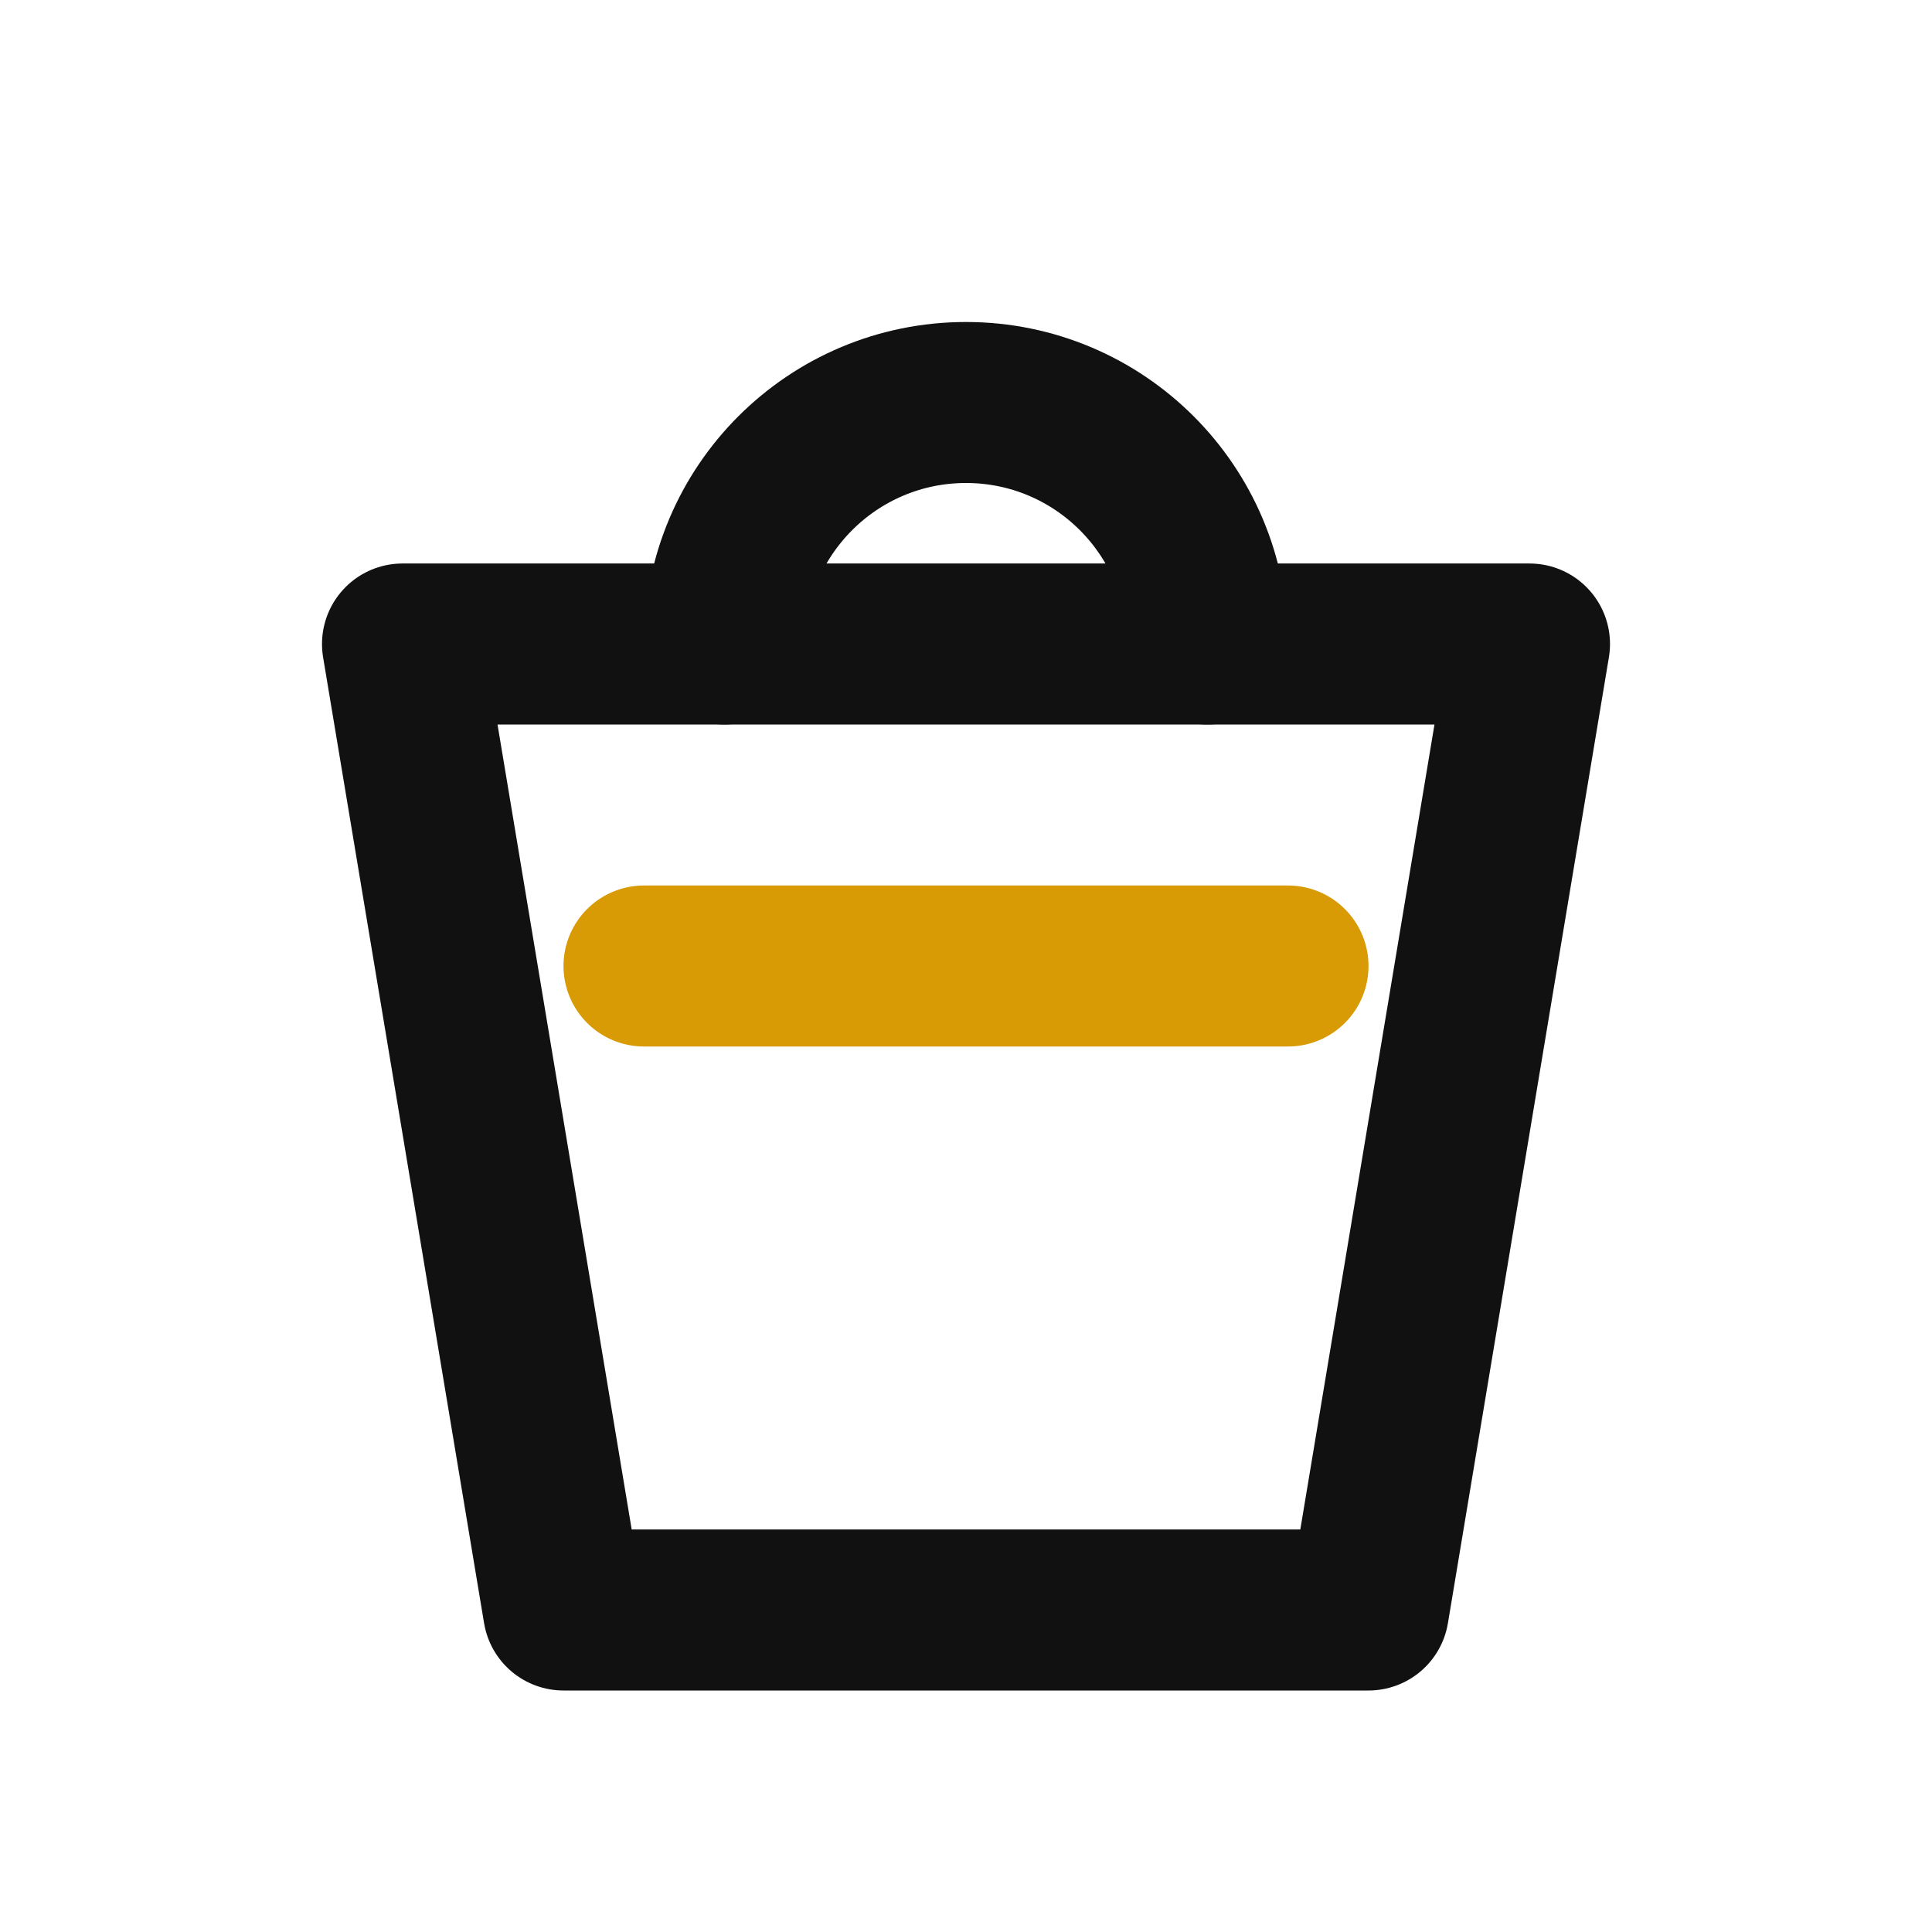
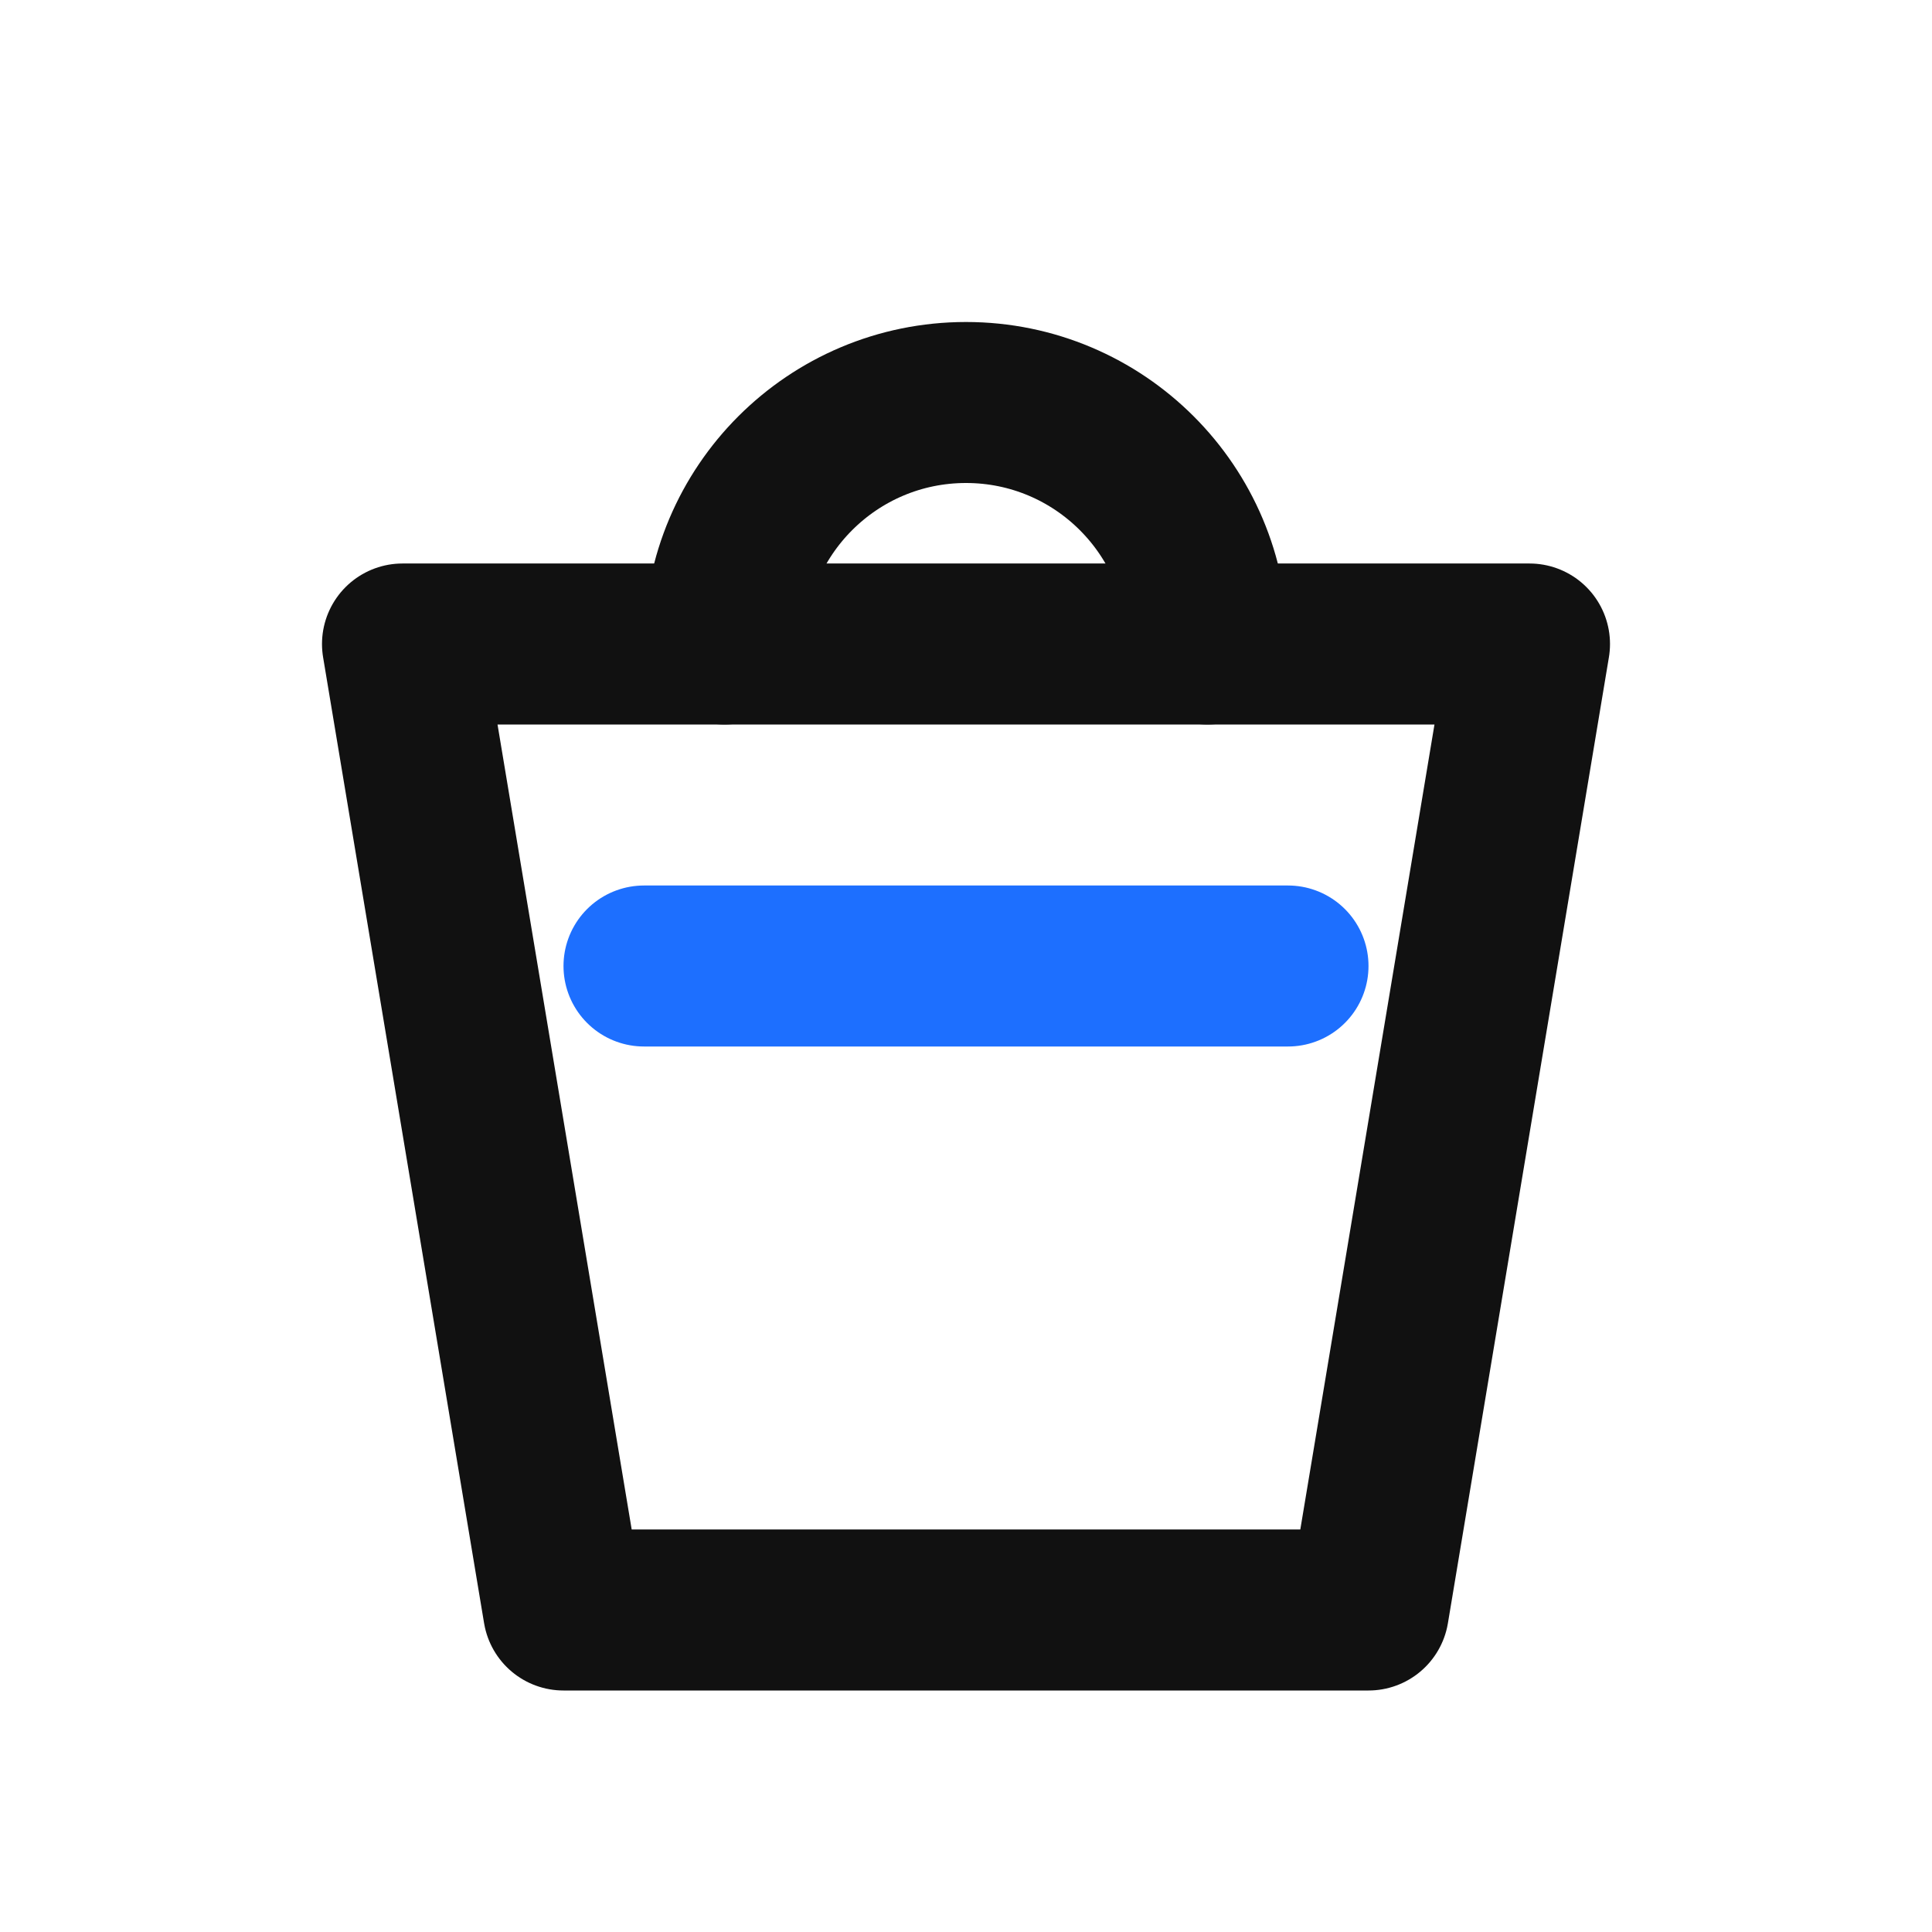
<svg xmlns="http://www.w3.org/2000/svg" width="24" height="24" viewBox="0 0 24 24" fill="none">
  <path d="M5 8h14l-2 12H7L5 8Z" stroke="#111111" stroke-width="2" stroke-linecap="round" stroke-linejoin="round" />
  <path d="M9 8a3 3 0 0 1 6 0" stroke="#111111" stroke-width="2" stroke-linecap="round" stroke-linejoin="round" />
-   <path d="M8 12h8" stroke="#D89A05" stroke-width="2" stroke-linecap="round" stroke-linejoin="round" />
+   <path d="M8 12h8" stroke="#1D6FFF" stroke-width="2" stroke-linecap="round" stroke-linejoin="round" />
</svg>
